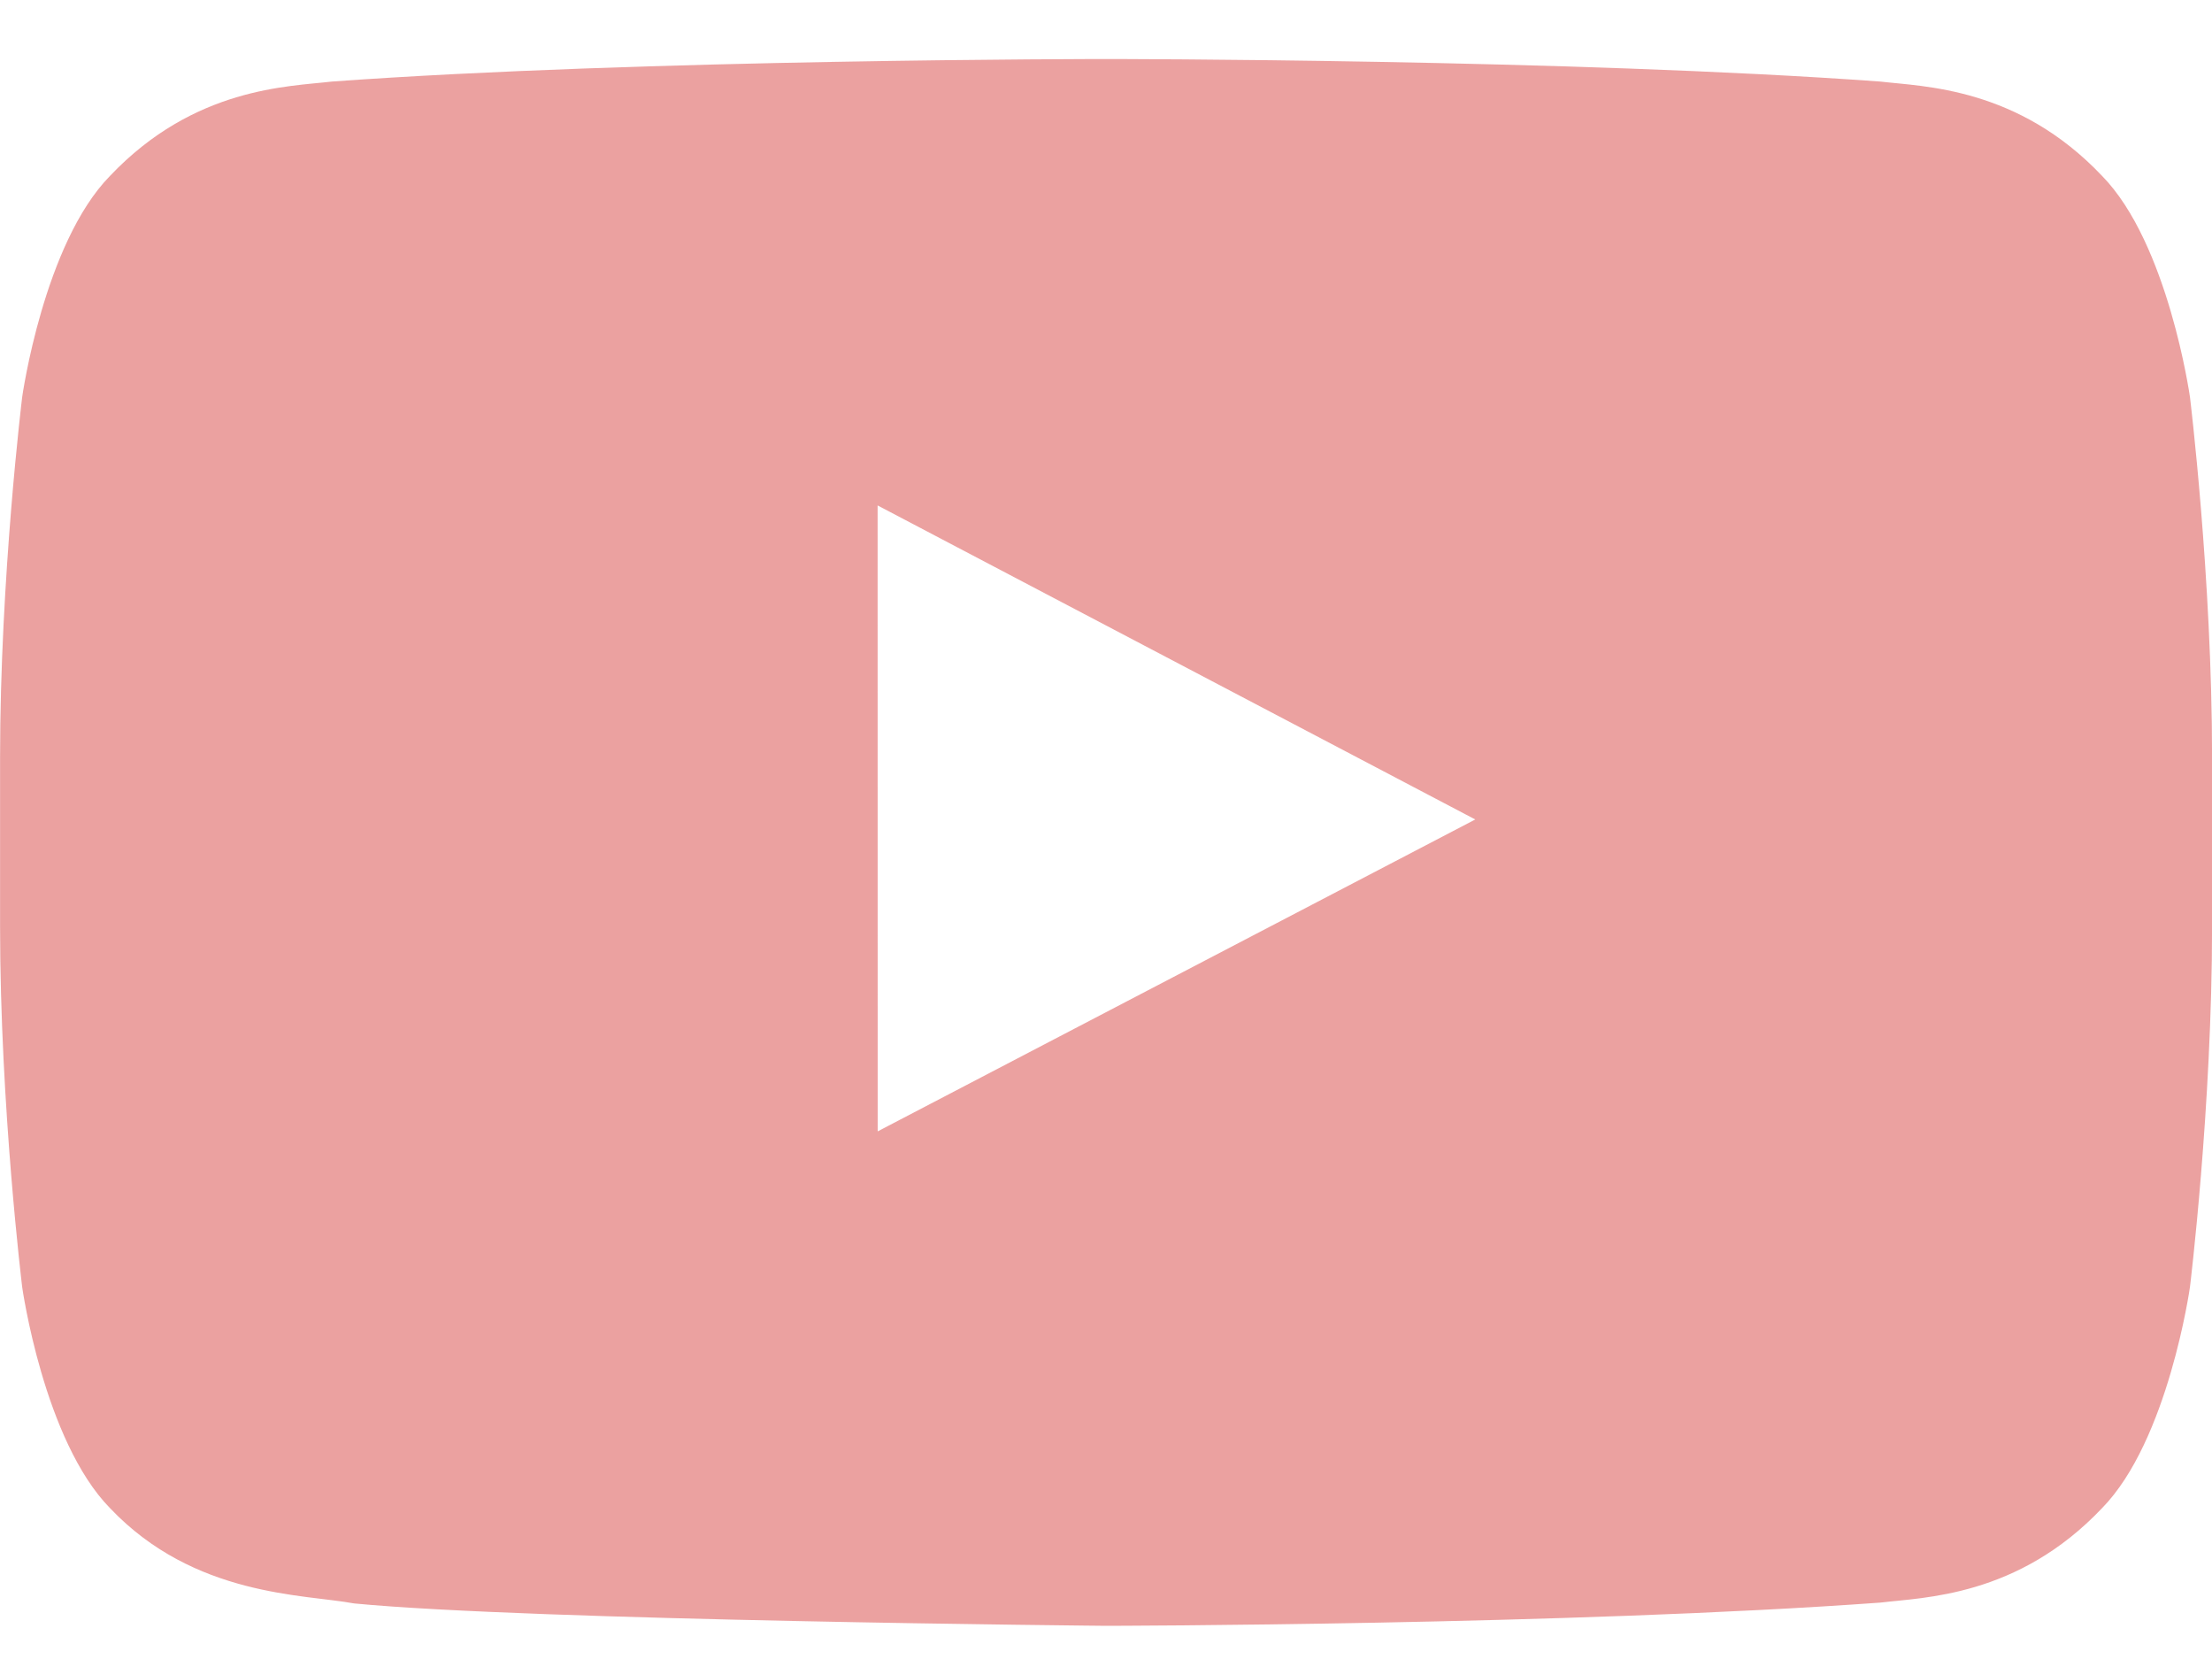
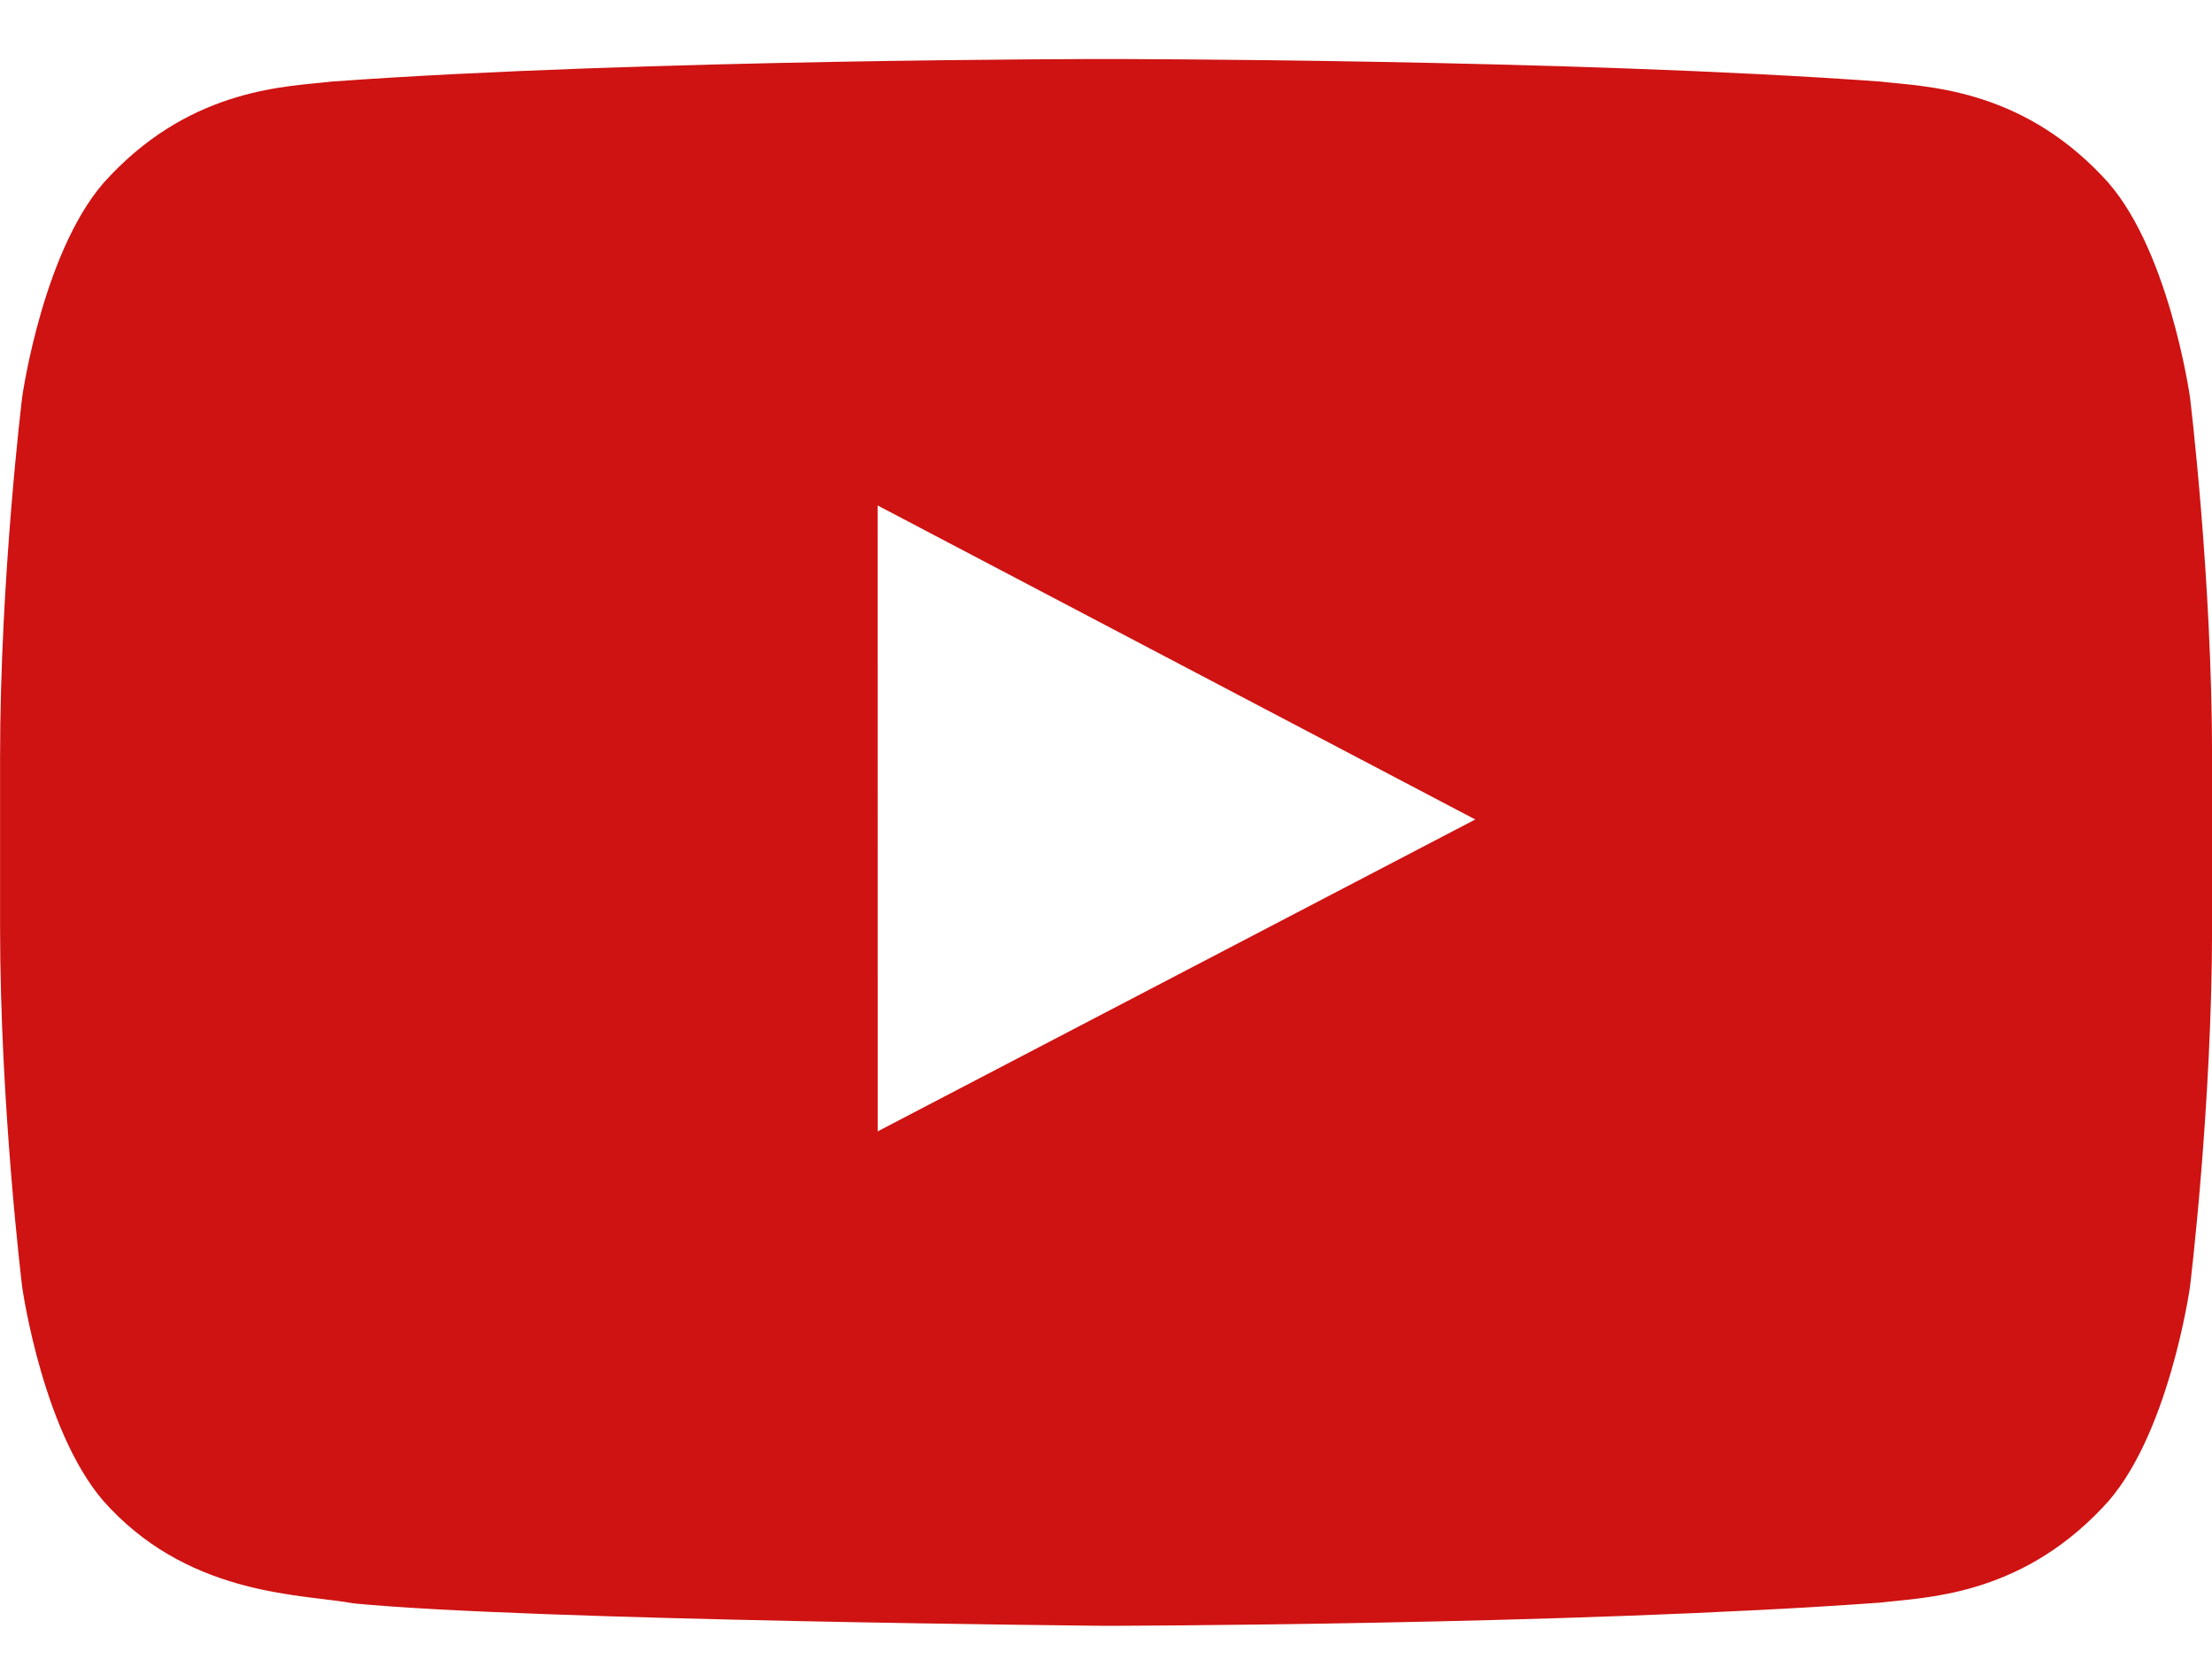
<svg xmlns="http://www.w3.org/2000/svg" width="32" height="24" viewBox="0 0 32 24" fill="none">
-   <path opacity="0.4" fill-rule="evenodd" clip-rule="evenodd" d="M12.697 16.367L12.696 7.312L21.342 11.855L12.697 16.367ZM31.681 5.743C31.681 5.743 31.368 3.522 30.409 2.544C29.192 1.26 27.828 1.254 27.203 1.18C22.725 0.854 16.008 0.854 16.008 0.854H15.994C15.994 0.854 9.277 0.854 4.799 1.18C4.173 1.254 2.81 1.26 1.592 2.544C0.633 3.522 0.321 5.743 0.321 5.743C0.321 5.743 0.001 8.351 0.001 10.959V13.404C0.001 16.012 0.321 18.62 0.321 18.62C0.321 18.62 0.633 20.84 1.592 21.818C2.81 23.102 4.409 23.062 5.121 23.196C7.681 23.444 16.001 23.52 16.001 23.52C16.001 23.52 22.725 23.51 27.203 23.184C27.828 23.108 29.192 23.102 30.409 21.818C31.368 20.84 31.681 18.62 31.681 18.62C31.681 18.62 32.001 16.012 32.001 13.404V10.959C32.001 8.351 31.681 5.743 31.681 5.743Z" fill="#CE1312" />
+   <path fill-rule="evenodd" clip-rule="evenodd" d="M12.697 16.367L12.696 7.312L21.342 11.855L12.697 16.367ZM31.681 5.743C31.681 5.743 31.368 3.522 30.409 2.544C29.192 1.26 27.828 1.254 27.203 1.18C22.725 0.854 16.008 0.854 16.008 0.854H15.994C15.994 0.854 9.277 0.854 4.799 1.18C4.173 1.254 2.81 1.26 1.592 2.544C0.633 3.522 0.321 5.743 0.321 5.743C0.321 5.743 0.001 8.351 0.001 10.959V13.404C0.001 16.012 0.321 18.62 0.321 18.62C0.321 18.62 0.633 20.84 1.592 21.818C2.81 23.102 4.409 23.062 5.121 23.196C7.681 23.444 16.001 23.52 16.001 23.52C16.001 23.52 22.725 23.51 27.203 23.184C27.828 23.108 29.192 23.102 30.409 21.818C31.368 20.84 31.681 18.62 31.681 18.62C31.681 18.62 32.001 16.012 32.001 13.404V10.959C32.001 8.351 31.681 5.743 31.681 5.743Z" fill="#CE1312" />
</svg>
